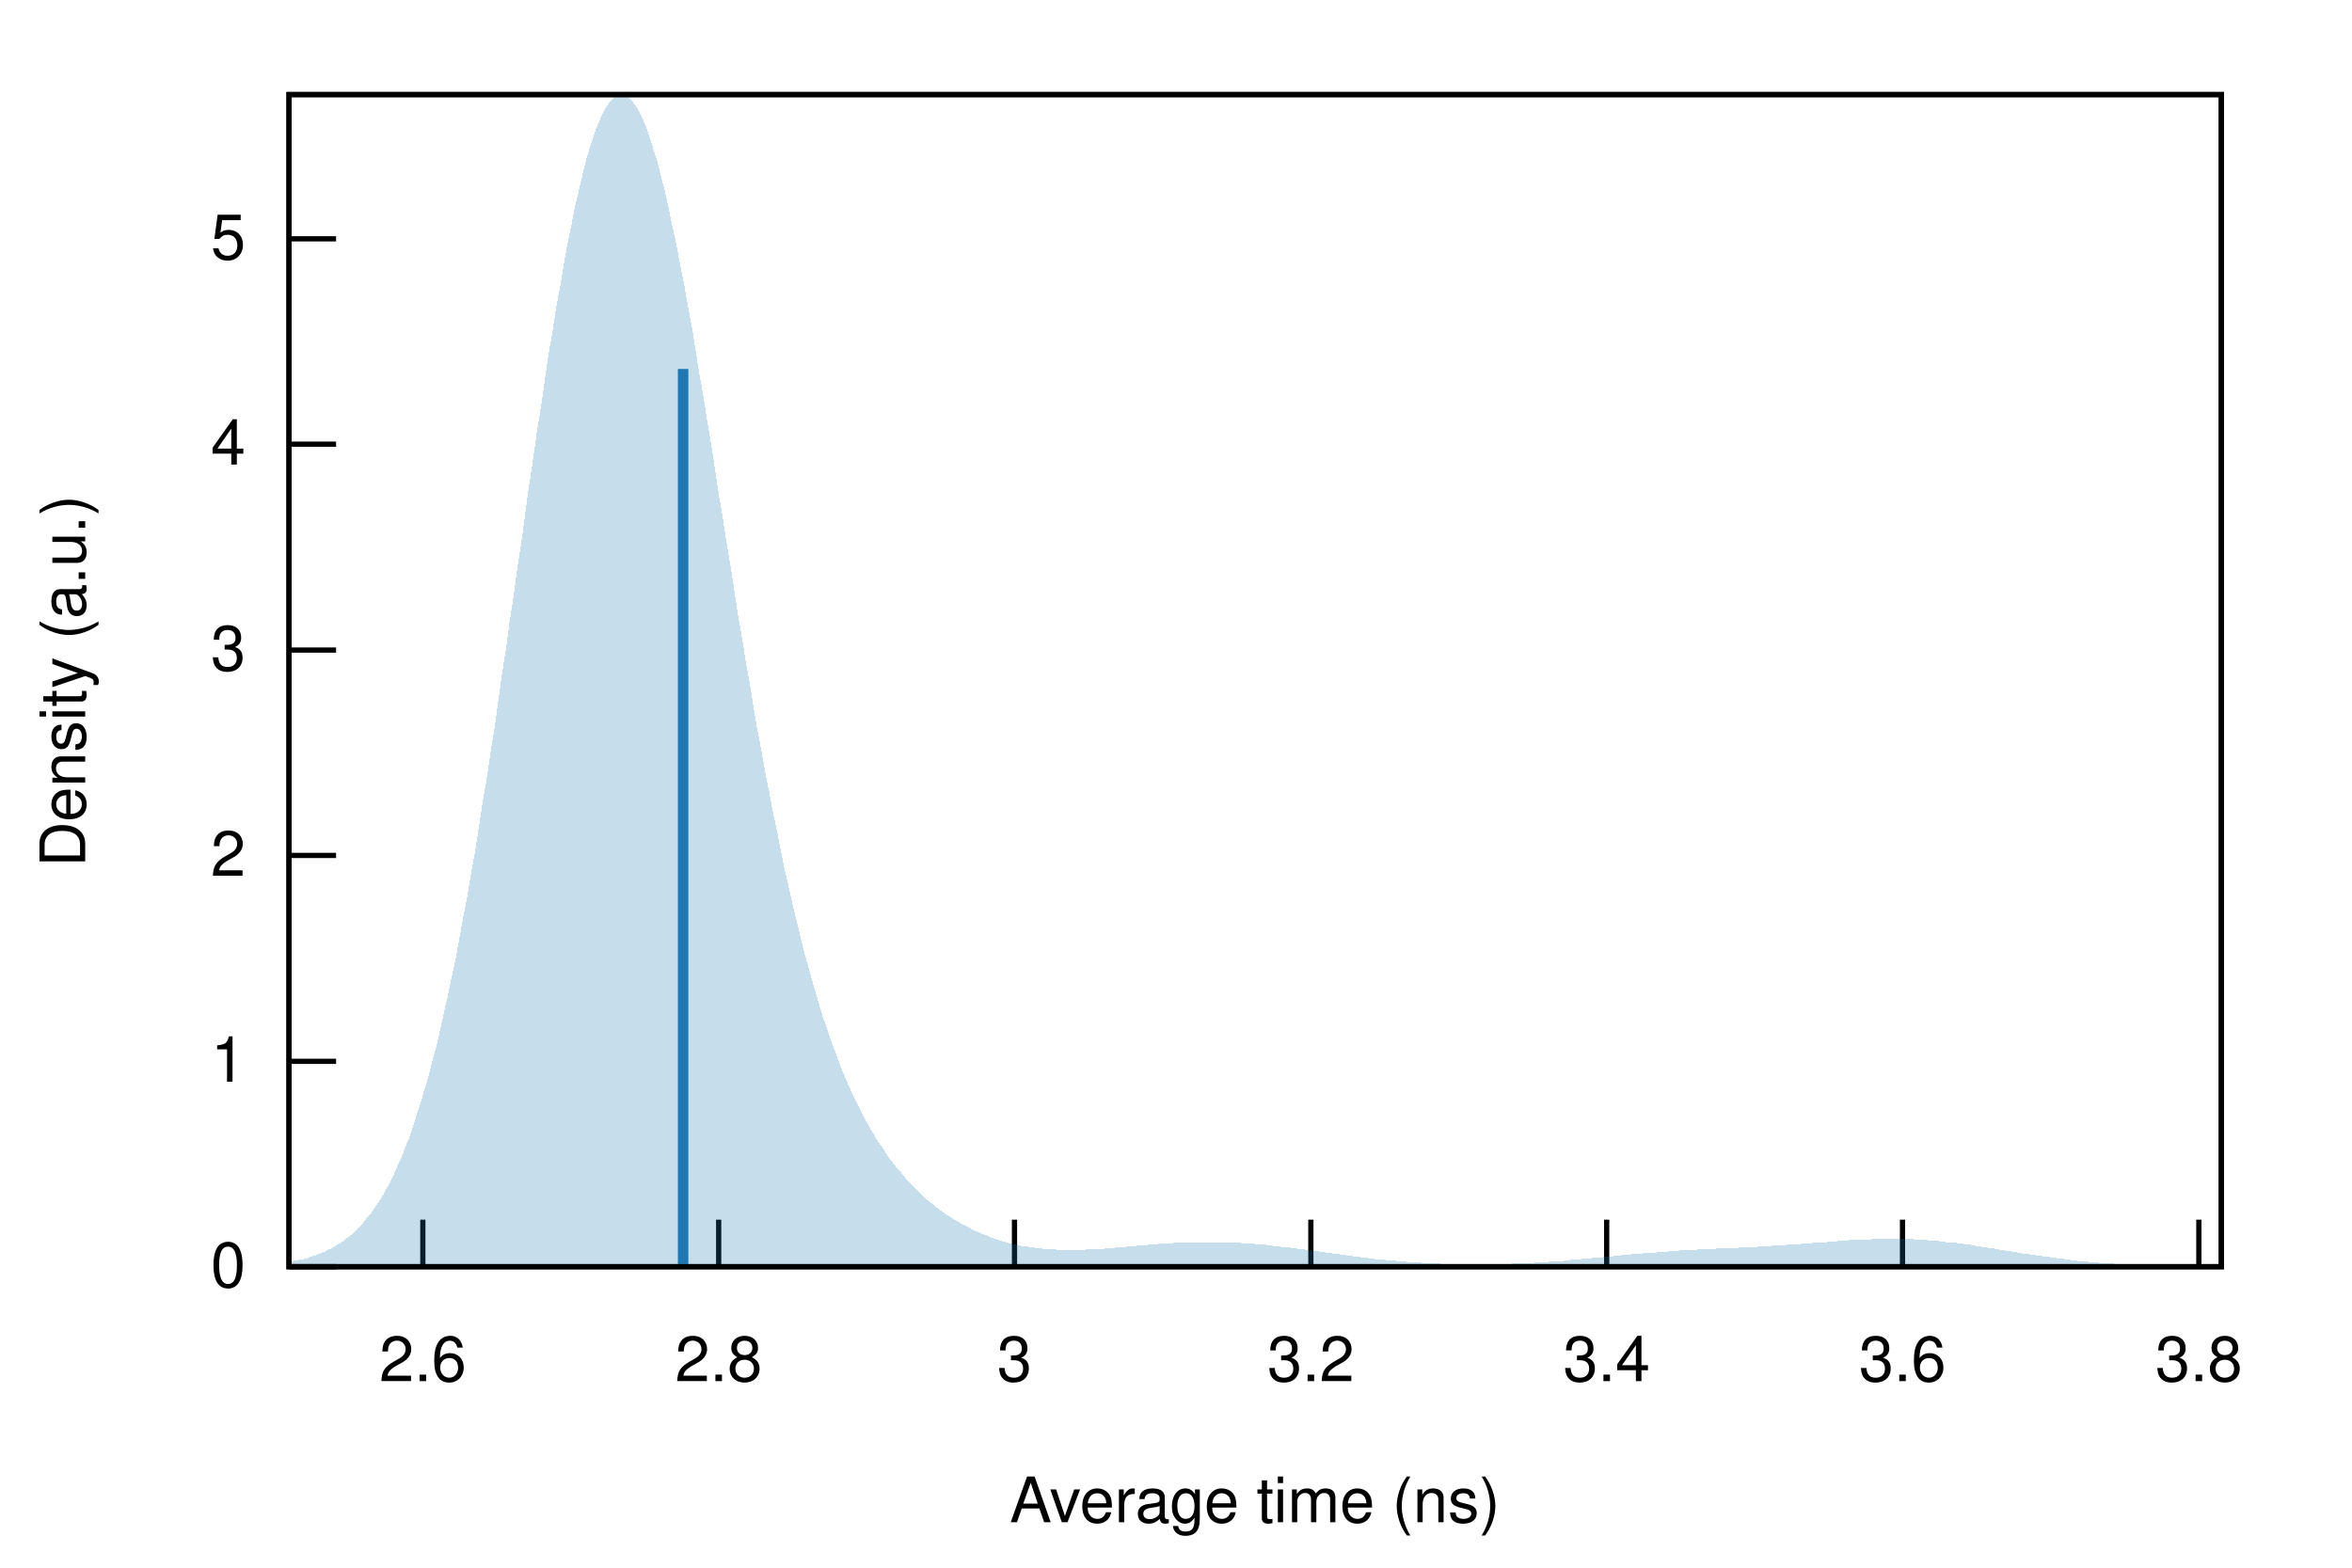
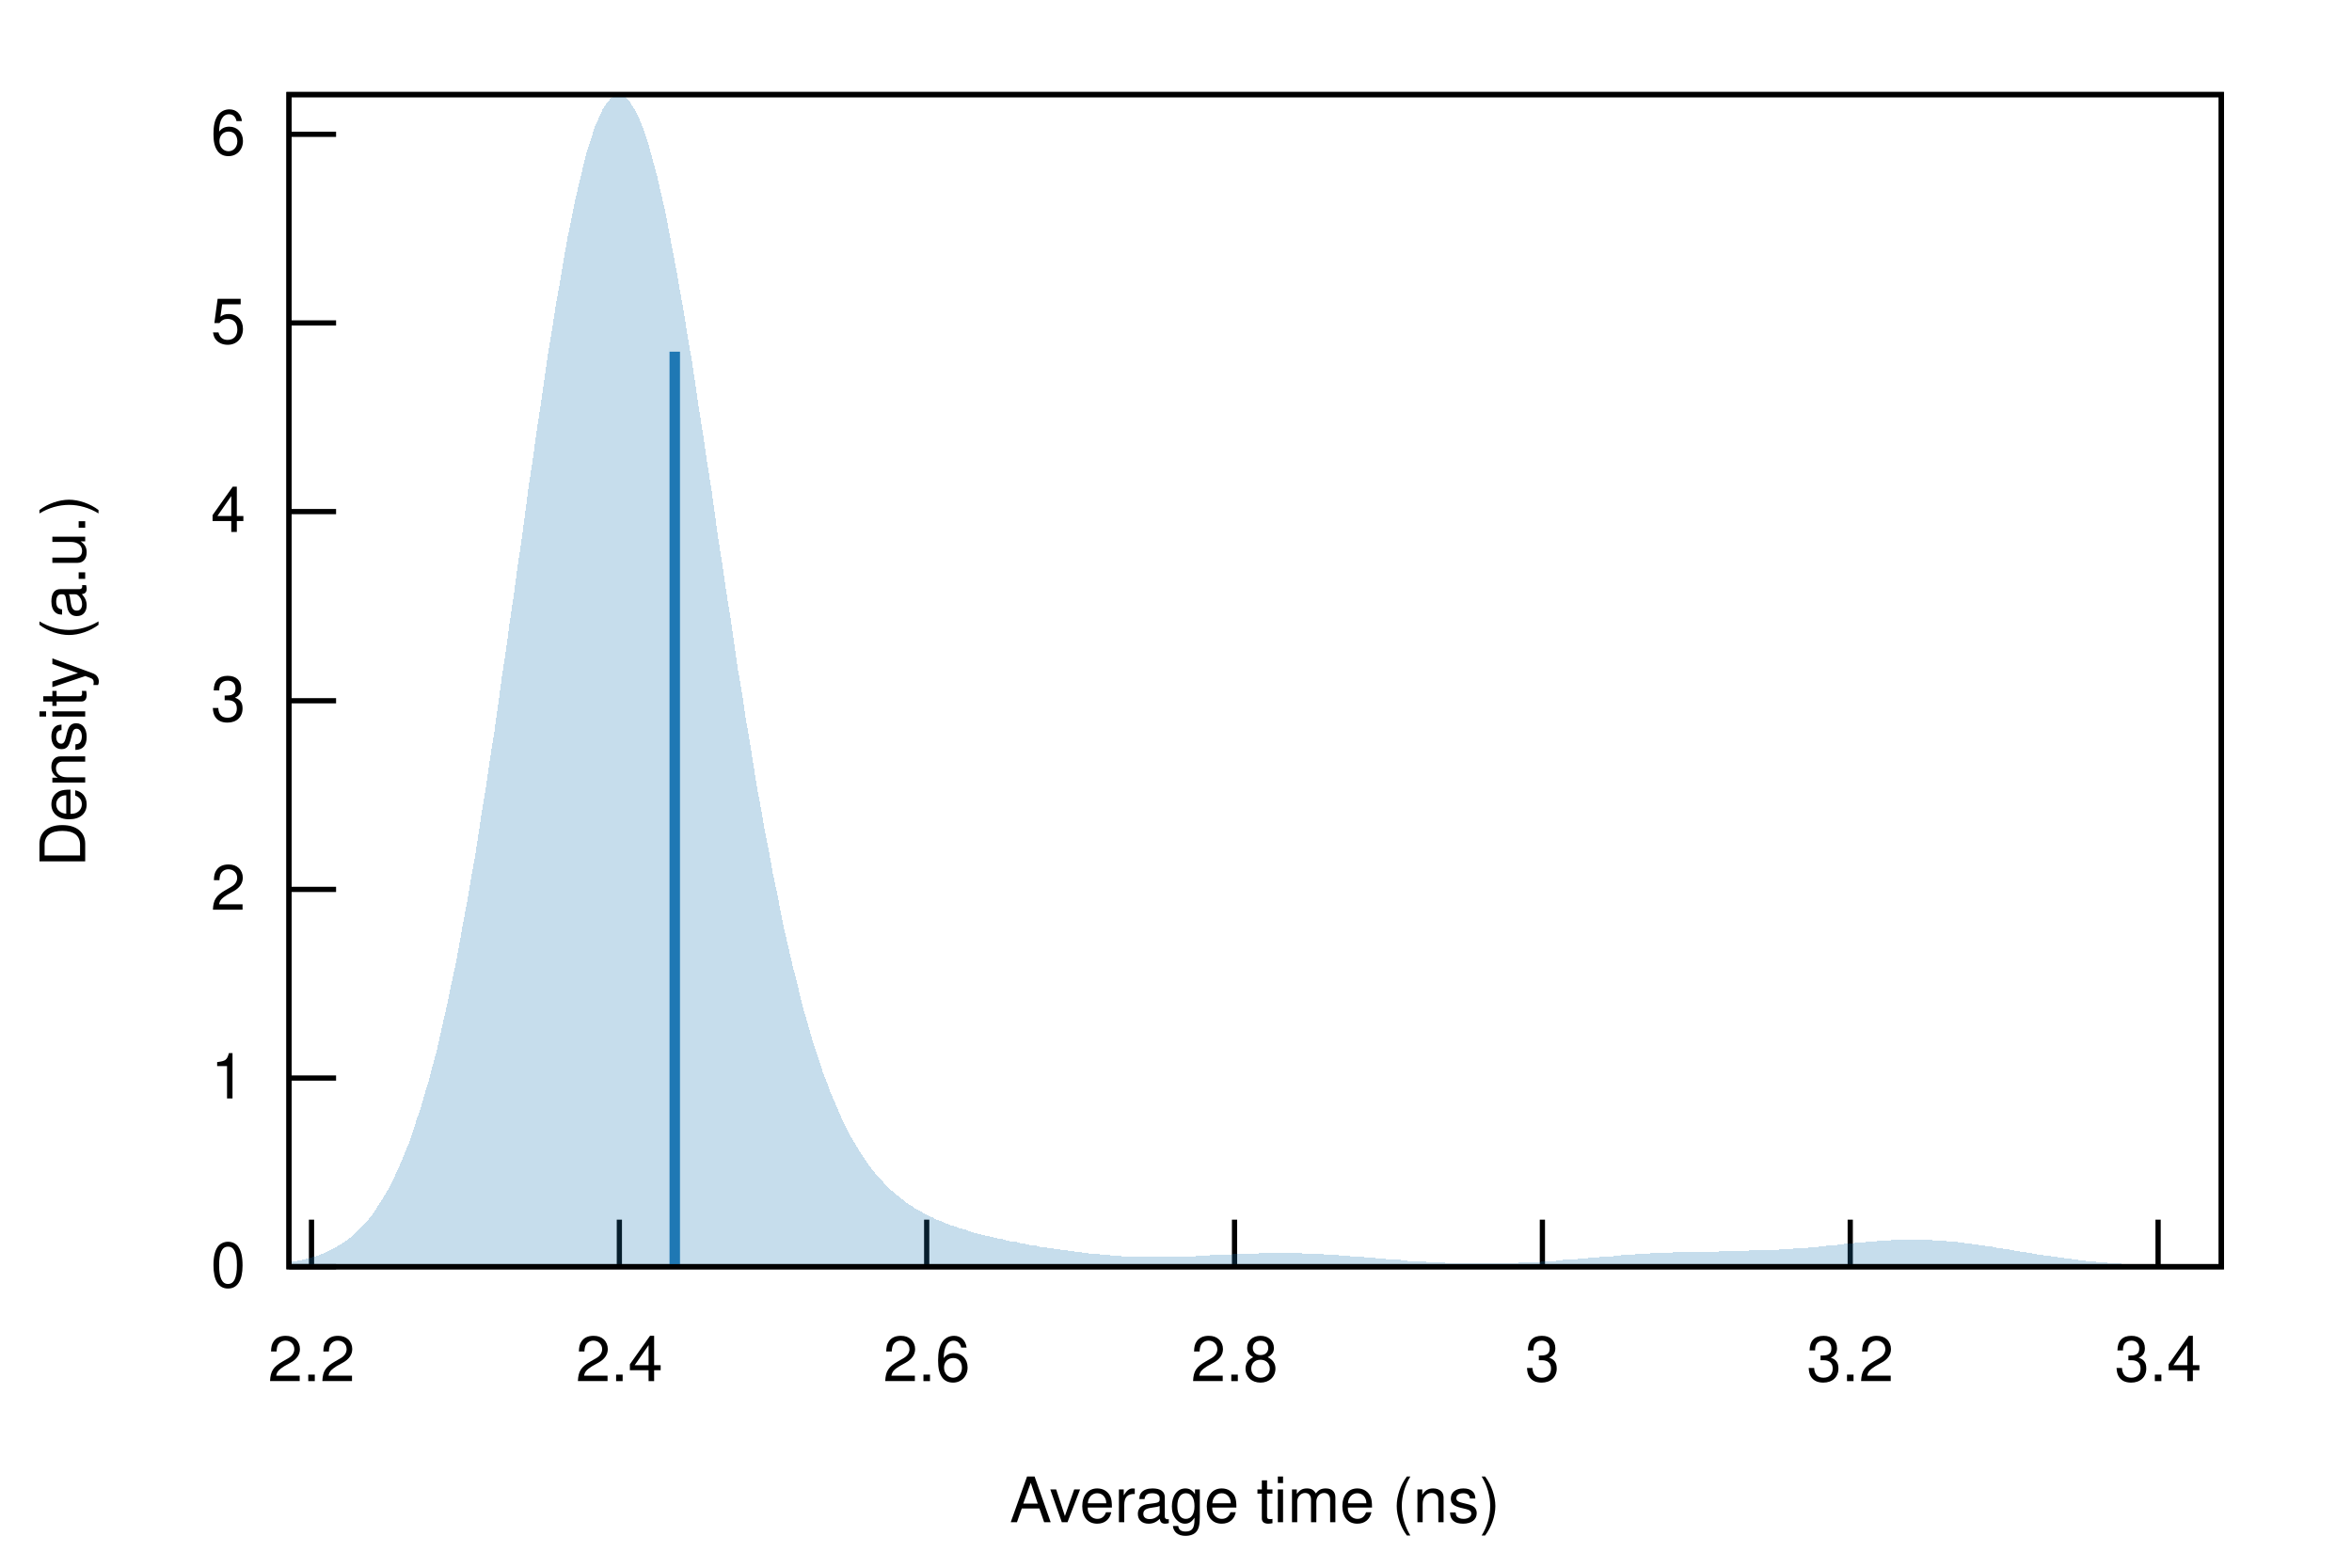
<svg xmlns="http://www.w3.org/2000/svg" xmlns:xlink="http://www.w3.org/1999/xlink" viewBox="0 0 450 300">
  <g id="gnuplot_canvas">
    <rect x="0" y="0" width="450" height="300" fill="none" />
    <defs>
      <circle id="gpDot" r="0.5" stroke-width="0.5" />
      <path id="gpPt0" stroke-width="0.222" stroke="currentColor" d="M-1,0 h2 M0,-1 v2" />
      <path id="gpPt1" stroke-width="0.222" stroke="currentColor" d="M-1,-1 L1,1 M1,-1 L-1,1" />
      <path id="gpPt2" stroke-width="0.222" stroke="currentColor" d="M-1,0 L1,0 M0,-1 L0,1 M-1,-1 L1,1 M-1,1 L1,-1" />
      <rect id="gpPt3" stroke-width="0.222" stroke="currentColor" x="-1" y="-1" width="2" height="2" />
      <rect id="gpPt4" stroke-width="0.222" stroke="currentColor" fill="currentColor" x="-1" y="-1" width="2" height="2" />
      <circle id="gpPt5" stroke-width="0.222" stroke="currentColor" cx="0" cy="0" r="1" />
      <use xlink:href="#gpPt5" id="gpPt6" fill="currentColor" stroke="none" />
      <path id="gpPt7" stroke-width="0.222" stroke="currentColor" d="M0,-1.33 L-1.33,0.67 L1.33,0.67 z" />
      <use xlink:href="#gpPt7" id="gpPt8" fill="currentColor" stroke="none" />
      <use xlink:href="#gpPt7" id="gpPt9" stroke="currentColor" transform="rotate(180)" />
      <use xlink:href="#gpPt9" id="gpPt10" fill="currentColor" stroke="none" />
      <use xlink:href="#gpPt3" id="gpPt11" stroke="currentColor" transform="rotate(45)" />
      <use xlink:href="#gpPt11" id="gpPt12" fill="currentColor" stroke="none" />
      <path id="gpPt13" stroke-width="0.222" stroke="currentColor" d="M0,1.330 L1.265,0.411 L0.782,-1.067 L-0.782,-1.076 L-1.265,0.411 z" />
      <use xlink:href="#gpPt13" id="gpPt14" fill="currentColor" stroke="none" />
      <filter id="textbox" filterUnits="objectBoundingBox" x="0" y="0" height="1" width="1">
        <feFlood flood-color="white" flood-opacity="1" result="bgnd" />
        <feComposite in="SourceGraphic" in2="bgnd" operator="atop" />
      </filter>
      <filter id="greybox" filterUnits="objectBoundingBox" x="0" y="0" height="1" width="1">
        <feFlood flood-color="lightgrey" flood-opacity="1" result="grey" />
        <feComposite in="SourceGraphic" in2="grey" operator="atop" />
      </filter>
    </defs>
    <g fill="none" color="white" stroke="currentColor" stroke-width="1.00" stroke-linecap="butt" stroke-linejoin="miter">
</g>
    <g fill="none" color="black" stroke="currentColor" stroke-width="1.00" stroke-linecap="butt" stroke-linejoin="miter">
      <path stroke="black" d="M55.3,242.4 L64.3,242.4  " />
      <g transform="translate(47.0,246.3)" stroke="none" fill="black" font-family="Helvetica" font-size="12.00" text-anchor="end">
        <text>
          <tspan font-family="Helvetica"> 0</tspan>
        </text>
      </g>
    </g>
    <g fill="none" color="black" stroke="currentColor" stroke-width="1.00" stroke-linecap="butt" stroke-linejoin="miter">
-       <path stroke="black" d="M55.3,203.1 L64.3,203.1  " />
-       <g transform="translate(47.0,207.0)" stroke="none" fill="black" font-family="Helvetica" font-size="12.00" text-anchor="end">
+       <path stroke="black" d="M55.3,206.3 L64.3,206.3  " />
+       <g transform="translate(47.0,210.2)" stroke="none" fill="black" font-family="Helvetica" font-size="12.00" text-anchor="end">
        <text>
          <tspan font-family="Helvetica"> 1</tspan>
        </text>
      </g>
    </g>
    <g fill="none" color="black" stroke="currentColor" stroke-width="1.00" stroke-linecap="butt" stroke-linejoin="miter">
-       <path stroke="black" d="M55.3,163.7 L64.3,163.7  " />
-       <g transform="translate(47.0,167.6)" stroke="none" fill="black" font-family="Helvetica" font-size="12.00" text-anchor="end">
+       <path stroke="black" d="M55.3,170.2 L64.3,170.2  " />
+       <g transform="translate(47.0,174.1)" stroke="none" fill="black" font-family="Helvetica" font-size="12.00" text-anchor="end">
        <text>
          <tspan font-family="Helvetica"> 2</tspan>
        </text>
      </g>
    </g>
    <g fill="none" color="black" stroke="currentColor" stroke-width="1.00" stroke-linecap="butt" stroke-linejoin="miter">
-       <path stroke="black" d="M55.3,124.4 L64.3,124.4  " />
-       <g transform="translate(47.0,128.3)" stroke="none" fill="black" font-family="Helvetica" font-size="12.00" text-anchor="end">
+       <path stroke="black" d="M55.3,134.1 L64.3,134.1  " />
+       <g transform="translate(47.0,138.0)" stroke="none" fill="black" font-family="Helvetica" font-size="12.00" text-anchor="end">
        <text>
          <tspan font-family="Helvetica"> 3</tspan>
        </text>
      </g>
    </g>
    <g fill="none" color="black" stroke="currentColor" stroke-width="1.00" stroke-linecap="butt" stroke-linejoin="miter">
-       <path stroke="black" d="M55.3,85.0 L64.3,85.0  " />
-       <g transform="translate(47.0,88.9)" stroke="none" fill="black" font-family="Helvetica" font-size="12.00" text-anchor="end">
+       <path stroke="black" d="M55.3,97.9 L64.3,97.9  " />
+       <g transform="translate(47.0,101.8)" stroke="none" fill="black" font-family="Helvetica" font-size="12.00" text-anchor="end">
        <text>
          <tspan font-family="Helvetica"> 4</tspan>
        </text>
      </g>
    </g>
    <g fill="none" color="black" stroke="currentColor" stroke-width="1.00" stroke-linecap="butt" stroke-linejoin="miter">
-       <path stroke="black" d="M55.3,45.7 L64.3,45.7  " />
-       <g transform="translate(47.0,49.6)" stroke="none" fill="black" font-family="Helvetica" font-size="12.00" text-anchor="end">
+       <path stroke="black" d="M55.3,61.8 L64.3,61.8  " />
+       <g transform="translate(47.0,65.7)" stroke="none" fill="black" font-family="Helvetica" font-size="12.00" text-anchor="end">
        <text>
          <tspan font-family="Helvetica"> 5</tspan>
        </text>
      </g>
    </g>
    <g fill="none" color="black" stroke="currentColor" stroke-width="1.00" stroke-linecap="butt" stroke-linejoin="miter">
-       <path stroke="black" d="M80.9,242.4 L80.9,233.4  " />
-       <g transform="translate(80.9,264.3)" stroke="none" fill="black" font-family="Helvetica" font-size="12.00" text-anchor="middle">
+       <path stroke="black" d="M55.3,25.7 L64.3,25.7  " />
+       <g transform="translate(47.0,29.6)" stroke="none" fill="black" font-family="Helvetica" font-size="12.00" text-anchor="end">
+         <text>
+           <tspan font-family="Helvetica"> 6</tspan>
+         </text>
+       </g>
+     </g>
+     <g fill="none" color="black" stroke="currentColor" stroke-width="1.00" stroke-linecap="butt" stroke-linejoin="miter">
+       <path stroke="black" d="M59.6,242.4 L59.6,233.4  " />
+       <g transform="translate(59.6,264.3)" stroke="none" fill="black" font-family="Helvetica" font-size="12.00" text-anchor="middle">
+         <text>
+           <tspan font-family="Helvetica"> 2.2</tspan>
+         </text>
+       </g>
+     </g>
+     <g fill="none" color="black" stroke="currentColor" stroke-width="1.00" stroke-linecap="butt" stroke-linejoin="miter">
+       <path stroke="black" d="M118.5,242.4 L118.5,233.4  " />
+       <g transform="translate(118.5,264.3)" stroke="none" fill="black" font-family="Helvetica" font-size="12.00" text-anchor="middle">
+         <text>
+           <tspan font-family="Helvetica"> 2.4</tspan>
+         </text>
+       </g>
+     </g>
+     <g fill="none" color="black" stroke="currentColor" stroke-width="1.00" stroke-linecap="butt" stroke-linejoin="miter">
+       <path stroke="black" d="M177.3,242.4 L177.3,233.4  " />
+       <g transform="translate(177.3,264.3)" stroke="none" fill="black" font-family="Helvetica" font-size="12.00" text-anchor="middle">
        <text>
          <tspan font-family="Helvetica"> 2.6</tspan>
        </text>
      </g>
    </g>
    <g fill="none" color="black" stroke="currentColor" stroke-width="1.00" stroke-linecap="butt" stroke-linejoin="miter">
-       <path stroke="black" d="M137.5,242.4 L137.5,233.4  " />
-       <g transform="translate(137.5,264.3)" stroke="none" fill="black" font-family="Helvetica" font-size="12.00" text-anchor="middle">
+       <path stroke="black" d="M236.2,242.4 L236.2,233.4  " />
+       <g transform="translate(236.2,264.3)" stroke="none" fill="black" font-family="Helvetica" font-size="12.00" text-anchor="middle">
        <text>
          <tspan font-family="Helvetica"> 2.8</tspan>
        </text>
      </g>
    </g>
    <g fill="none" color="black" stroke="currentColor" stroke-width="1.00" stroke-linecap="butt" stroke-linejoin="miter">
-       <path stroke="black" d="M194.1,242.4 L194.1,233.4  " />
-       <g transform="translate(194.1,264.3)" stroke="none" fill="black" font-family="Helvetica" font-size="12.00" text-anchor="middle">
+       <path stroke="black" d="M295.1,242.4 L295.1,233.4  " />
+       <g transform="translate(295.1,264.3)" stroke="none" fill="black" font-family="Helvetica" font-size="12.00" text-anchor="middle">
        <text>
          <tspan font-family="Helvetica"> 3</tspan>
        </text>
      </g>
    </g>
    <g fill="none" color="black" stroke="currentColor" stroke-width="1.00" stroke-linecap="butt" stroke-linejoin="miter">
-       <path stroke="black" d="M250.8,242.4 L250.8,233.4  " />
-       <g transform="translate(250.8,264.3)" stroke="none" fill="black" font-family="Helvetica" font-size="12.00" text-anchor="middle">
+       <path stroke="black" d="M354.0,242.4 L354.0,233.4  " />
+       <g transform="translate(354.0,264.3)" stroke="none" fill="black" font-family="Helvetica" font-size="12.00" text-anchor="middle">
        <text>
          <tspan font-family="Helvetica"> 3.2</tspan>
        </text>
      </g>
    </g>
    <g fill="none" color="black" stroke="currentColor" stroke-width="1.00" stroke-linecap="butt" stroke-linejoin="miter">
-       <path stroke="black" d="M307.4,242.4 L307.4,233.4  " />
-       <g transform="translate(307.4,264.3)" stroke="none" fill="black" font-family="Helvetica" font-size="12.00" text-anchor="middle">
+       <path stroke="black" d="M412.9,242.4 L412.9,233.4  " />
+       <g transform="translate(412.9,264.3)" stroke="none" fill="black" font-family="Helvetica" font-size="12.00" text-anchor="middle">
        <text>
          <tspan font-family="Helvetica"> 3.4</tspan>
-         </text>
-       </g>
-     </g>
-     <g fill="none" color="black" stroke="currentColor" stroke-width="1.00" stroke-linecap="butt" stroke-linejoin="miter">
-       <path stroke="black" d="M364.0,242.4 L364.0,233.4  " />
-       <g transform="translate(364.0,264.3)" stroke="none" fill="black" font-family="Helvetica" font-size="12.00" text-anchor="middle">
-         <text>
-           <tspan font-family="Helvetica"> 3.6</tspan>
-         </text>
-       </g>
-     </g>
-     <g fill="none" color="black" stroke="currentColor" stroke-width="1.00" stroke-linecap="butt" stroke-linejoin="miter">
-       <path stroke="black" d="M420.7,242.4 L420.7,233.4  " />
-       <g transform="translate(420.7,264.3)" stroke="none" fill="black" font-family="Helvetica" font-size="12.00" text-anchor="middle">
-         <text>
-           <tspan font-family="Helvetica"> 3.8</tspan>
        </text>
      </g>
    </g>
    <g fill="none" color="black" stroke="currentColor" stroke-width="1.00" stroke-linecap="butt" stroke-linejoin="miter">
</g>
    <g fill="none" color="black" stroke="currentColor" stroke-width="1.00" stroke-linecap="butt" stroke-linejoin="miter">
      <path stroke="black" d="M55.3,18.1 L55.3,242.4 L425.0,242.4 L425.0,18.1 L55.3,18.1 Z  " />
    </g>
    <g fill="none" color="black" stroke="currentColor" stroke-width="1.00" stroke-linecap="butt" stroke-linejoin="miter">
      <g transform="translate(16.3,130.3) rotate(270)" stroke="none" fill="black" font-family="Helvetica" font-size="12.00" text-anchor="middle">
        <text>
          <tspan font-family="Helvetica">Density (a.u.)</tspan>
        </text>
      </g>
    </g>
    <g fill="none" color="black" stroke="currentColor" stroke-width="1.00" stroke-linecap="butt" stroke-linejoin="miter">
      <g transform="translate(240.1,291.3)" stroke="none" fill="black" font-family="Helvetica" font-size="12.00" text-anchor="middle">
        <text>
          <tspan font-family="Helvetica">Average time (ns)</tspan>
        </text>
      </g>
    </g>
    <g fill="none" color="black" stroke="currentColor" stroke-width="1.00" stroke-linecap="butt" stroke-linejoin="miter">
</g>
    <g id="gnuplot_plot_1">
      <g fill="none" color="black" stroke="currentColor" stroke-width="1.00" stroke-linecap="butt" stroke-linejoin="miter">
        <g stroke="none" shape-rendering="crispEdges">
-           <polygon fill="rgb( 31, 120, 180)" fill-opacity="0.25" points="55.3,241.5 56.0,241.3 56.8,241.2 57.5,241.0 58.3,240.9 59.0,240.7 59.7,240.4 60.5,240.2 61.2,239.9 62.0,239.6 62.7,239.2 63.4,238.9 64.2,238.4 64.9,238.0 65.7,237.5 66.4,236.9 67.2,236.3 67.9,235.6 68.6,234.9 69.4,234.1 70.1,233.2 70.9,232.3 71.6,231.3 72.3,230.2 73.1,229.0 73.8,227.7 74.6,226.3 75.3,224.8 76.0,223.2 76.8,221.5 77.5,219.6 78.3,217.7 79.0,215.6 79.7,213.4 80.5,211.0 81.2,208.5 82.0,205.9 82.7,203.1 83.5,200.2 84.2,197.1 84.9,193.9 85.7,190.5 86.4,187.0 87.2,183.4 87.9,179.5 88.6,175.6 89.4,171.5 90.1,167.3 90.9,162.9 91.6,158.4 92.3,153.8 93.1,149.1 93.8,144.3 94.6,139.4 95.3,134.4 96.0,129.3 96.8,124.2 97.5,119.0 98.3,113.8 99.0,108.6 99.8,103.4 100.5,98.2 101.2,93.0 102.0,87.9 102.7,82.8 103.5,77.8 104.2,72.9 104.9,68.1 105.7,63.5 106.4,58.9 107.2,54.6 107.9,50.4 108.6,46.5 109.4,42.7 110.1,39.1 110.9,35.8 111.6,32.8 112.3,30.0 113.1,27.5 113.8,25.3 114.6,23.3 115.3,21.7 116.1,20.3 116.8,19.3 117.5,18.6 118.3,18.2 119.0,18.1 119.8,18.3 120.5,18.8 121.2,19.7 122.0,20.8 122.7,22.2 123.5,24.0 124.2,26.0 124.9,28.2 125.7,30.7 126.4,33.5 127.2,36.5 127.9,39.7 128.6,43.1 129.4,46.7 130.1,50.5 130.9,54.4 131.6,58.5 132.4,62.7 133.1,67.1 133.8,71.5 134.6,76.0 135.3,80.5 136.1,85.2 136.8,89.8 137.5,94.5 138.3,99.2 139.0,103.8 139.8,108.5 140.5,113.1 141.2,117.7 142.0,122.2 142.7,126.7 143.5,131.1 144.2,135.4 144.9,139.6 145.7,143.7 146.4,147.8 147.2,151.7 147.9,155.5 148.7,159.2 149.4,162.8 150.1,166.3 150.9,169.7 151.6,172.9 152.4,176.1 153.1,179.1 153.8,182.0 154.6,184.8 155.3,187.4 156.1,190.0 156.8,192.5 157.5,194.8 158.3,197.0 159.0,199.2 159.8,201.2 160.5,203.2 161.2,205.0 162.0,206.8 162.7,208.5 163.5,210.1 164.2,211.6 165.0,213.1 165.7,214.5 166.4,215.8 167.2,217.1 167.9,218.3 168.7,219.4 169.4,220.5 170.1,221.6 170.9,222.6 171.6,223.5 172.4,224.4 173.1,225.3 173.8,226.1 174.6,226.9 175.3,227.6 176.1,228.4 176.8,229.0 177.5,229.7 178.3,230.3 179.0,230.9 179.8,231.5 180.5,232.0 181.2,232.5 182.0,233.0 182.7,233.5 183.5,233.9 184.2,234.3 185.0,234.7 185.7,235.1 186.4,235.5 187.2,235.8 187.9,236.1 188.7,236.4 189.4,236.7 190.1,237.0 190.9,237.2 191.6,237.5 192.4,237.7 193.1,237.9 193.8,238.1 194.6,238.2 195.3,238.4 196.1,238.5 196.8,238.6 197.5,238.7 198.3,238.8 199.0,238.9 199.8,239.0 200.5,239.1 201.3,239.1 202.0,239.1 202.7,239.2 203.5,239.2 204.2,239.2 205.0,239.2 205.7,239.2 206.4,239.2 207.2,239.2 207.9,239.1 208.7,239.1 209.4,239.1 210.1,239.0 210.9,239.0 211.6,238.9 212.4,238.8 213.1,238.8 213.8,238.7 214.6,238.7 215.3,238.6 216.1,238.5 216.8,238.5 217.6,238.4 218.3,238.3 219.0,238.3 219.8,238.2 220.5,238.1 221.3,238.1 222.0,238.0 222.7,238.0 223.5,237.9 224.2,237.9 225.0,237.8 225.7,237.8 226.4,237.8 227.2,237.7 227.9,237.7 228.7,237.7 229.4,237.7 230.1,237.7 230.9,237.7 231.6,237.7 232.4,237.7 233.1,237.7 233.9,237.7 234.6,237.7 235.3,237.7 236.1,237.8 236.8,237.8 237.6,237.9 238.3,237.9 239.0,238.0 239.8,238.0 240.5,238.1 241.3,238.2 242.0,238.2 242.7,238.3 243.5,238.4 244.2,238.5 245.0,238.6 245.7,238.6 246.4,238.7 247.2,238.8 247.9,238.9 248.7,239.0 249.4,239.1 250.2,239.2 250.9,239.3 251.6,239.4 252.4,239.5 253.1,239.6 253.9,239.7 254.6,239.8 255.3,239.9 256.1,240.0 256.8,240.1 257.6,240.2 258.3,240.3 259.0,240.4 259.8,240.5 260.5,240.6 261.3,240.7 262.0,240.8 262.7,240.9 263.5,241.0 264.2,241.0 265.0,241.1 265.7,241.2 266.5,241.2 267.2,241.3 267.9,241.4 268.7,241.4 269.4,241.5 270.2,241.5 270.9,241.6 271.6,241.6 272.4,241.7 273.1,241.7 273.9,241.8 274.6,241.8 275.3,241.8 276.1,241.9 276.8,241.9 277.6,241.9 278.3,241.9 279.0,241.9 279.8,241.9 280.5,242.0 281.3,242.0 282.0,242.0 282.8,242.0 283.5,242.0 284.2,242.0 285.0,241.9 285.7,241.9 286.5,241.9 287.2,241.9 287.9,241.9 288.7,241.9 289.4,241.8 290.2,241.8 290.9,241.8 291.6,241.7 292.4,241.7 293.1,241.7 293.9,241.6 294.6,241.6 295.3,241.5 296.1,241.5 296.8,241.4 297.6,241.4 298.3,241.3 299.1,241.3 299.8,241.2 300.5,241.1 301.3,241.1 302.0,241.0 302.8,240.9 303.5,240.9 304.2,240.8 305.0,240.7 305.7,240.7 306.5,240.6 307.2,240.5 307.9,240.5 308.7,240.4 309.4,240.3 310.2,240.2 310.9,240.2 311.6,240.1 312.4,240.0 313.1,240.0 313.9,239.9 314.6,239.8 315.3,239.8 316.1,239.7 316.8,239.7 317.6,239.6 318.3,239.6 319.1,239.5 319.8,239.4 320.5,239.4 321.3,239.3 322.0,239.3 322.8,239.3 323.5,239.2 324.2,239.2 325.0,239.1 325.7,239.1 326.5,239.1 327.2,239.0 327.9,239.0 328.7,238.9 329.4,238.9 330.2,238.9 330.9,238.8 331.6,238.8 332.4,238.8 333.1,238.7 333.9,238.7 334.6,238.7 335.4,238.6 336.1,238.6 336.8,238.5 337.6,238.5 338.3,238.5 339.1,238.4 339.8,238.4 340.5,238.3 341.3,238.3 342.0,238.2 342.8,238.2 343.5,238.1 344.2,238.1 345.0,238.0 345.7,238.0 346.5,237.9 347.2,237.8 347.9,237.8 348.7,237.7 349.4,237.7 350.2,237.6 350.9,237.6 351.7,237.5 352.4,237.4 353.1,237.4 353.9,237.3 354.6,237.3 355.4,237.3 356.1,237.2 356.8,237.2 357.6,237.2 358.3,237.1 359.1,237.1 359.8,237.1 360.5,237.1 361.3,237.1 362.0,237.1 362.8,237.1 363.5,237.1 364.2,237.1 365.0,237.1 365.7,237.1 366.5,237.2 367.2,237.2 368.0,237.3 368.7,237.3 369.4,237.4 370.2,237.4 370.9,237.5 371.7,237.6 372.4,237.7 373.1,237.7 373.9,237.8 374.6,237.9 375.4,238.0 376.1,238.1 376.8,238.2 377.6,238.3 378.3,238.5 379.1,238.6 379.8,238.7 380.5,238.8 381.3,238.9 382.0,239.0 382.8,239.2 383.5,239.3 384.3,239.4 385.0,239.5 385.7,239.6 386.5,239.8 387.2,239.9 388.0,240.0 388.7,240.1 389.4,240.2 390.2,240.3 390.9,240.4 391.7,240.5 392.4,240.6 393.1,240.7 393.9,240.8 394.6,240.9 395.4,241.0 396.1,241.1 396.8,241.2 397.6,241.3 398.3,241.3 399.1,241.4 399.8,241.5 400.6,241.5 401.3,241.6 402.0,241.7 402.8,241.7 403.5,241.8 404.3,241.8 405.0,241.9 405.7,241.9 406.5,241.9 407.2,242.0 408.0,242.0 408.7,242.0 409.4,242.1 410.2,242.1 410.9,242.1 411.7,242.2 412.4,242.2 413.1,242.2 413.9,242.2 414.6,242.2 415.4,242.3 416.1,242.3 416.9,242.3 417.6,242.3 418.3,242.3 419.1,242.3 419.8,242.3 420.6,242.3 421.3,242.3 422.0,242.3 422.8,242.4 423.5,242.4 424.3,242.4 425.0,242.4 425.0,242.4 424.3,242.4 423.5,242.4 422.8,242.4 422.0,242.4 421.3,242.4 420.6,242.4 419.8,242.4 419.1,242.4 418.3,242.4 417.6,242.4 416.9,242.4 416.1,242.4 415.4,242.4 414.6,242.4 413.9,242.4 413.1,242.4 412.4,242.4 411.7,242.4 410.9,242.4 410.2,242.4 409.4,242.4 408.7,242.4 408.0,242.4 407.2,242.4 406.5,242.4 405.7,242.4 405.0,242.4 404.3,242.4 403.5,242.4 402.8,242.4 402.0,242.4 401.3,242.4 400.6,242.4 399.8,242.4 399.1,242.4 398.3,242.4 397.6,242.4 396.8,242.4 396.1,242.4 395.4,242.4 394.6,242.4 393.9,242.4 393.1,242.4 392.4,242.4 391.7,242.4 390.9,242.4 390.2,242.4 389.4,242.4 388.7,242.4 388.0,242.4 387.2,242.4 386.5,242.4 385.7,242.4 385.0,242.4 384.3,242.4 383.5,242.4 382.8,242.4 382.0,242.4 381.3,242.4 380.5,242.4 379.8,242.4 379.1,242.4 378.3,242.4 377.6,242.4 376.8,242.4 376.1,242.4 375.4,242.4 374.6,242.4 373.9,242.4 373.1,242.4 372.4,242.4 371.7,242.4 370.9,242.4 370.2,242.4 369.4,242.4 368.7,242.4 368.0,242.4 367.2,242.4 366.5,242.4 365.7,242.4 365.0,242.4 364.2,242.4 363.5,242.4 362.8,242.4 362.0,242.4 361.3,242.4 360.5,242.4 359.8,242.4 359.1,242.4 358.3,242.4 357.6,242.4 356.8,242.4 356.1,242.4 355.4,242.4 354.6,242.4 353.9,242.4 353.1,242.4 352.4,242.4 351.7,242.4 350.9,242.4 350.2,242.4 349.4,242.4 348.7,242.4 347.9,242.4 347.2,242.4 346.5,242.4 345.7,242.4 345.0,242.4 344.2,242.4 343.5,242.4 342.8,242.4 342.0,242.4 341.3,242.4 340.5,242.4 339.8,242.4 339.1,242.4 338.3,242.4 337.6,242.4 336.8,242.4 336.1,242.4 335.4,242.4 334.6,242.4 333.9,242.4 333.1,242.4 332.4,242.4 331.6,242.4 330.9,242.4 330.2,242.4 329.4,242.4 328.7,242.4 327.9,242.4 327.2,242.4 326.5,242.4 325.7,242.4 325.0,242.4 324.2,242.4 323.5,242.4 322.8,242.4 322.0,242.4 321.3,242.4 320.5,242.4 319.8,242.4 319.1,242.4 318.3,242.4 317.6,242.4 316.8,242.4 316.1,242.4 315.3,242.4 314.6,242.4 313.9,242.4 313.1,242.4 312.4,242.4 311.6,242.4 310.9,242.4 310.2,242.4 309.4,242.4 308.7,242.4 307.9,242.4 307.2,242.4 306.5,242.4 305.7,242.4 305.0,242.4 304.2,242.4 303.5,242.4 302.8,242.4 302.0,242.4 301.3,242.4 300.5,242.4 299.8,242.4 299.1,242.4 298.3,242.4 297.6,242.4 296.8,242.4 296.1,242.4 295.3,242.4 294.6,242.4 293.9,242.4 293.1,242.4 292.4,242.4 291.6,242.4 290.9,242.4 290.2,242.4 289.4,242.4 288.7,242.4 287.9,242.4 287.2,242.4 286.5,242.4 285.7,242.4 285.0,242.4 284.2,242.4 283.5,242.4 282.8,242.4 282.0,242.4 281.3,242.4 280.5,242.4 279.8,242.4 279.0,242.4 278.3,242.4 277.6,242.4 276.8,242.4 276.1,242.4 275.3,242.4 274.6,242.4 273.9,242.4 273.1,242.4 272.4,242.4 271.6,242.4 270.9,242.4 270.2,242.4 269.4,242.4 268.7,242.4 267.9,242.4 267.2,242.4 266.5,242.4 265.7,242.4 265.0,242.4 264.2,242.4 263.5,242.4 262.7,242.4 262.0,242.4 261.3,242.4 260.5,242.4 259.8,242.4 259.0,242.4 258.3,242.4 257.6,242.4 256.8,242.4 256.1,242.4 255.3,242.4 254.6,242.4 253.9,242.4 253.1,242.4 252.4,242.4 251.6,242.4 250.9,242.4 250.2,242.4 249.4,242.4 248.7,242.4 247.9,242.4 247.2,242.4 246.4,242.4 245.7,242.4 245.0,242.4 244.2,242.4 243.5,242.4 242.7,242.4 242.0,242.4 241.3,242.4 240.5,242.4 239.8,242.4 239.0,242.4 238.3,242.4 237.6,242.4 236.8,242.4 236.1,242.4 235.3,242.4 234.6,242.4 233.9,242.4 233.1,242.4 232.4,242.4 231.6,242.4 230.9,242.4 230.1,242.4 229.4,242.4 228.7,242.4 227.9,242.4 227.2,242.4 226.4,242.4 225.7,242.4 225.0,242.4 224.2,242.4 223.5,242.4 222.7,242.4 222.0,242.4 221.3,242.4 220.5,242.4 219.8,242.4 219.0,242.4 218.3,242.4 217.6,242.4 216.8,242.4 216.1,242.4 215.3,242.4 214.6,242.4 213.8,242.4 213.1,242.4 212.4,242.4 211.6,242.4 210.9,242.4 210.1,242.4 209.4,242.4 208.7,242.4 207.9,242.4 207.2,242.4 206.4,242.4 205.7,242.4 205.0,242.4 204.2,242.4 203.5,242.4 202.7,242.4 202.0,242.4 201.3,242.4 200.5,242.4 199.8,242.4 199.0,242.4 198.3,242.4 197.5,242.4 196.8,242.4 196.1,242.4 195.3,242.4 194.6,242.4 193.8,242.4 193.1,242.4 192.4,242.4 191.6,242.4 190.9,242.4 190.1,242.4 189.4,242.4 188.7,242.4 187.9,242.4 187.2,242.4 186.4,242.4 185.7,242.4 185.0,242.4 184.2,242.4 183.5,242.4 182.7,242.4 182.0,242.4 181.2,242.4 180.5,242.4 179.8,242.4 179.0,242.4 178.3,242.4 177.5,242.4 176.8,242.4 176.1,242.4 175.3,242.4 174.6,242.4 173.8,242.4 173.1,242.4 172.4,242.4 171.6,242.4 170.9,242.4 170.1,242.4 169.4,242.4 168.7,242.4 167.9,242.4 167.2,242.4 166.4,242.4 165.7,242.4 165.0,242.4 164.2,242.4 163.5,242.4 162.7,242.4 162.0,242.4 161.2,242.4 160.5,242.4 159.8,242.4 159.0,242.4 158.3,242.4 157.5,242.4 156.8,242.4 156.1,242.4 155.3,242.4 154.6,242.4 153.8,242.4 153.1,242.4 152.4,242.4 151.6,242.4 150.9,242.4 150.1,242.4 149.4,242.4 148.7,242.4 147.9,242.4 147.2,242.4 146.4,242.4 145.7,242.4 144.9,242.4 144.2,242.4 143.5,242.4 142.7,242.4 142.0,242.4 141.2,242.4 140.5,242.4 139.8,242.4 139.0,242.4 138.3,242.4 137.5,242.4 136.8,242.4 136.1,242.4 135.3,242.4 134.6,242.4 133.8,242.4 133.1,242.4 132.4,242.4 131.6,242.4 130.9,242.4 130.1,242.4 129.4,242.4 128.6,242.4 127.9,242.4 127.2,242.4 126.4,242.4 125.7,242.4 124.9,242.4 124.2,242.4 123.5,242.4 122.7,242.4 122.0,242.4 121.2,242.4 120.5,242.4 119.8,242.4 119.0,242.4 118.3,242.4 117.5,242.4 116.8,242.4 116.1,242.4 115.3,242.4 114.6,242.4 113.8,242.4 113.1,242.4 112.3,242.4 111.6,242.4 110.9,242.4 110.1,242.4 109.4,242.4 108.6,242.4 107.9,242.4 107.2,242.4 106.4,242.4 105.7,242.4 104.9,242.4 104.2,242.4 103.5,242.4 102.7,242.4 102.0,242.4 101.2,242.4 100.5,242.4 99.8,242.4 99.0,242.4 98.3,242.4 97.5,242.4 96.8,242.4 96.0,242.4 95.3,242.4 94.6,242.4 93.8,242.4 93.1,242.4 92.3,242.4 91.6,242.4 90.9,242.4 90.1,242.4 89.4,242.4 88.6,242.4 87.9,242.4 87.2,242.4 86.4,242.4 85.7,242.4 84.9,242.4 84.2,242.4 83.5,242.4 82.7,242.4 82.0,242.4 81.2,242.4 80.5,242.4 79.7,242.4 79.0,242.4 78.3,242.4 77.5,242.4 76.8,242.4 76.0,242.4 75.3,242.4 74.6,242.4 73.8,242.4 73.1,242.4 72.3,242.4 71.6,242.4 70.9,242.4 70.1,242.4 69.4,242.4 68.6,242.4 67.9,242.4 67.2,242.4 66.4,242.4 65.7,242.4 64.9,242.4 64.2,242.4 63.4,242.4 62.7,242.4 62.0,242.4 61.2,242.4 60.5,242.4 59.7,242.4 59.0,242.4 58.3,242.4 57.5,242.4 56.8,242.4 56.0,242.4 55.3,242.4 " />
+           <polygon fill="rgb( 31, 120, 180)" fill-opacity="0.25" points="55.3,241.6 56.0,241.4 56.8,241.3 57.5,241.2 58.3,241.0 59.0,240.8 59.7,240.6 60.5,240.4 61.2,240.1 62.0,239.8 62.7,239.5 63.4,239.1 64.2,238.7 64.9,238.3 65.7,237.8 66.4,237.3 67.2,236.7 67.9,236.1 68.6,235.4 69.4,234.6 70.1,233.8 70.9,232.9 71.6,231.9 72.3,230.8 73.1,229.6 73.8,228.4 74.6,227.0 75.3,225.6 76.0,224.0 76.8,222.3 77.5,220.5 78.3,218.6 79.0,216.5 79.7,214.3 80.5,212.0 81.2,209.5 82.0,206.9 82.7,204.2 83.5,201.3 84.2,198.2 84.9,195.0 85.7,191.6 86.4,188.1 87.2,184.4 87.9,180.6 88.6,176.6 89.4,172.5 90.1,168.2 90.9,163.8 91.6,159.3 92.3,154.6 93.1,149.8 93.8,144.9 94.6,139.9 95.3,134.9 96.0,129.7 96.8,124.5 97.5,119.2 98.3,113.9 99.0,108.6 99.8,103.3 100.5,98.0 101.2,92.7 102.0,87.5 102.7,82.3 103.5,77.2 104.2,72.2 104.9,67.3 105.7,62.6 106.4,58.0 107.2,53.6 107.9,49.4 108.6,45.4 109.4,41.6 110.1,38.0 110.9,34.7 111.6,31.7 112.3,28.9 113.1,26.5 113.8,24.3 114.6,22.5 115.3,20.9 116.1,19.7 116.8,18.9 117.5,18.3 118.3,18.1 119.0,18.2 119.8,18.7 120.5,19.5 121.2,20.6 122.0,22.0 122.7,23.7 123.5,25.8 124.2,28.1 124.9,30.7 125.7,33.6 126.4,36.7 127.2,40.1 127.9,43.7 128.6,47.5 129.4,51.6 130.1,55.7 130.9,60.1 131.6,64.6 132.4,69.2 133.1,73.9 133.8,78.7 134.6,83.6 135.3,88.6 136.1,93.5 136.8,98.6 137.5,103.6 138.3,108.6 139.0,113.5 139.8,118.5 140.5,123.4 141.2,128.2 142.0,132.9 142.7,137.6 143.5,142.2 144.2,146.7 144.9,151.0 145.7,155.3 146.4,159.4 147.2,163.4 147.9,167.3 148.7,171.0 149.4,174.7 150.1,178.1 150.9,181.5 151.6,184.6 152.4,187.7 153.1,190.6 153.8,193.4 154.6,196.1 155.3,198.6 156.1,201.0 156.8,203.2 157.5,205.4 158.3,207.4 159.0,209.3 159.8,211.1 160.5,212.8 161.2,214.4 162.0,215.9 162.7,217.4 163.5,218.7 164.2,219.9 165.0,221.1 165.7,222.2 166.4,223.2 167.2,224.2 167.9,225.1 168.7,225.9 169.4,226.7 170.1,227.4 170.9,228.1 171.6,228.7 172.4,229.3 173.1,229.9 173.8,230.4 174.6,230.9 175.3,231.4 176.1,231.8 176.8,232.2 177.5,232.6 178.3,232.9 179.0,233.3 179.8,233.6 180.5,233.9 181.2,234.2 182.0,234.5 182.7,234.7 183.5,235.0 184.2,235.2 185.0,235.4 185.7,235.7 186.4,235.9 187.2,236.1 187.9,236.3 188.7,236.5 189.4,236.6 190.1,236.8 190.9,237.0 191.6,237.1 192.4,237.3 193.1,237.5 193.8,237.6 194.6,237.7 195.3,237.9 196.1,238.0 196.8,238.2 197.5,238.3 198.3,238.4 199.0,238.6 199.8,238.7 200.5,238.8 201.3,238.9 202.0,239.0 202.7,239.1 203.5,239.2 204.2,239.3 205.0,239.4 205.7,239.5 206.4,239.6 207.2,239.7 207.9,239.8 208.7,239.9 209.4,240.0 210.1,240.0 210.9,240.1 211.6,240.2 212.4,240.2 213.1,240.3 213.8,240.3 214.6,240.4 215.3,240.4 216.1,240.4 216.8,240.5 217.6,240.5 218.3,240.5 219.0,240.5 219.8,240.5 220.5,240.5 221.3,240.5 222.0,240.5 222.7,240.5 223.5,240.5 224.2,240.5 225.0,240.5 225.7,240.5 226.4,240.5 227.2,240.4 227.9,240.4 228.7,240.4 229.4,240.3 230.1,240.3 230.9,240.3 231.6,240.2 232.4,240.2 233.1,240.2 233.9,240.1 234.6,240.1 235.3,240.1 236.1,240.0 236.8,240.0 237.6,240.0 238.3,239.9 239.0,239.9 239.8,239.9 240.5,239.9 241.3,239.8 242.0,239.8 242.7,239.8 243.5,239.8 244.2,239.8 245.0,239.8 245.7,239.8 246.4,239.8 247.2,239.8 247.9,239.8 248.7,239.8 249.4,239.9 250.2,239.9 250.9,239.9 251.6,240.0 252.4,240.0 253.1,240.0 253.9,240.1 254.6,240.1 255.3,240.2 256.1,240.2 256.8,240.3 257.6,240.3 258.3,240.4 259.0,240.4 259.8,240.5 260.5,240.5 261.3,240.6 262.0,240.7 262.7,240.7 263.5,240.8 264.2,240.8 265.0,240.9 265.7,241.0 266.5,241.0 267.2,241.1 267.9,241.1 268.7,241.2 269.4,241.3 270.2,241.3 270.9,241.4 271.6,241.4 272.4,241.4 273.1,241.5 273.9,241.5 274.6,241.6 275.3,241.6 276.1,241.6 276.8,241.7 277.6,241.7 278.3,241.7 279.0,241.7 279.8,241.8 280.5,241.8 281.3,241.8 282.0,241.8 282.8,241.8 283.5,241.8 284.2,241.8 285.0,241.8 285.7,241.8 286.5,241.8 287.2,241.8 287.9,241.7 288.7,241.7 289.4,241.7 290.2,241.7 290.9,241.6 291.6,241.6 292.4,241.6 293.1,241.5 293.9,241.5 294.6,241.5 295.3,241.4 296.1,241.4 296.8,241.3 297.6,241.3 298.3,241.2 299.1,241.1 299.8,241.1 300.5,241.0 301.3,241.0 302.0,240.9 302.8,240.8 303.5,240.8 304.2,240.7 305.0,240.7 305.7,240.6 306.5,240.5 307.2,240.5 307.9,240.4 308.7,240.4 309.4,240.3 310.2,240.2 310.9,240.2 311.6,240.1 312.4,240.1 313.1,240.0 313.9,240.0 314.6,239.9 315.3,239.9 316.1,239.8 316.8,239.8 317.6,239.8 318.3,239.7 319.1,239.7 319.8,239.7 320.5,239.6 321.3,239.6 322.0,239.6 322.8,239.6 323.5,239.5 324.2,239.5 325.0,239.5 325.7,239.5 326.5,239.5 327.2,239.5 327.9,239.5 328.7,239.5 329.4,239.4 330.2,239.4 330.9,239.4 331.6,239.4 332.4,239.4 333.1,239.4 333.9,239.4 334.6,239.3 335.4,239.3 336.1,239.3 336.8,239.3 337.6,239.3 338.3,239.2 339.1,239.2 339.8,239.2 340.5,239.1 341.3,239.1 342.0,239.0 342.8,239.0 343.5,238.9 344.2,238.9 345.0,238.8 345.7,238.8 346.5,238.7 347.2,238.6 347.9,238.6 348.7,238.5 349.4,238.4 350.2,238.3 350.9,238.3 351.7,238.2 352.4,238.1 353.1,238.0 353.9,238.0 354.6,237.9 355.4,237.8 356.1,237.8 356.8,237.7 357.6,237.6 358.3,237.6 359.1,237.5 359.8,237.5 360.5,237.4 361.3,237.4 362.0,237.3 362.8,237.3 363.5,237.3 364.2,237.3 365.0,237.2 365.7,237.2 366.5,237.2 367.2,237.3 368.0,237.3 368.7,237.3 369.4,237.3 370.2,237.4 370.9,237.4 371.7,237.5 372.4,237.5 373.1,237.6 373.9,237.6 374.6,237.7 375.4,237.8 376.1,237.9 376.8,238.0 377.6,238.1 378.3,238.2 379.1,238.3 379.8,238.4 380.5,238.5 381.3,238.6 382.0,238.8 382.8,238.9 383.5,239.0 384.3,239.1 385.0,239.2 385.7,239.4 386.5,239.5 387.2,239.6 388.0,239.7 388.7,239.8 389.4,240.0 390.2,240.1 390.9,240.2 391.7,240.3 392.4,240.4 393.1,240.5 393.9,240.6 394.6,240.7 395.4,240.8 396.1,240.9 396.8,241.0 397.6,241.1 398.3,241.2 399.1,241.3 399.8,241.3 400.6,241.4 401.3,241.5 402.0,241.6 402.8,241.6 403.5,241.7 404.3,241.7 405.0,241.8 405.7,241.8 406.5,241.9 407.2,241.9 408.0,242.0 408.7,242.0 409.4,242.0 410.2,242.1 410.9,242.1 411.7,242.1 412.4,242.1 413.1,242.2 413.9,242.2 414.6,242.2 415.4,242.2 416.1,242.2 416.9,242.3 417.6,242.3 418.3,242.3 419.1,242.3 419.8,242.3 420.6,242.3 421.3,242.3 422.0,242.3 422.8,242.3 423.5,242.4 424.3,242.4 425.0,242.4 425.0,242.4 424.3,242.4 423.5,242.4 422.8,242.4 422.0,242.4 421.3,242.4 420.6,242.4 419.8,242.4 419.1,242.4 418.3,242.4 417.6,242.4 416.9,242.4 416.1,242.4 415.4,242.4 414.6,242.4 413.9,242.4 413.1,242.4 412.4,242.4 411.7,242.4 410.9,242.4 410.2,242.4 409.4,242.4 408.7,242.4 408.0,242.4 407.2,242.4 406.5,242.4 405.7,242.4 405.0,242.4 404.3,242.4 403.5,242.4 402.8,242.4 402.0,242.4 401.3,242.4 400.6,242.4 399.8,242.4 399.1,242.4 398.3,242.4 397.6,242.4 396.8,242.4 396.1,242.4 395.4,242.4 394.6,242.4 393.9,242.4 393.1,242.4 392.4,242.4 391.7,242.4 390.9,242.4 390.2,242.4 389.4,242.4 388.7,242.4 388.0,242.4 387.2,242.4 386.5,242.4 385.7,242.4 385.0,242.4 384.3,242.4 383.5,242.4 382.8,242.4 382.0,242.4 381.3,242.4 380.5,242.4 379.8,242.4 379.1,242.4 378.3,242.4 377.6,242.4 376.8,242.4 376.1,242.4 375.4,242.4 374.6,242.4 373.9,242.4 373.1,242.4 372.4,242.4 371.7,242.4 370.9,242.4 370.2,242.4 369.4,242.4 368.7,242.4 368.0,242.4 367.2,242.4 366.5,242.4 365.7,242.4 365.0,242.4 364.2,242.4 363.5,242.4 362.8,242.4 362.0,242.4 361.3,242.4 360.5,242.4 359.8,242.4 359.1,242.4 358.3,242.4 357.6,242.4 356.8,242.4 356.1,242.4 355.4,242.4 354.6,242.4 353.9,242.4 353.1,242.4 352.4,242.4 351.7,242.4 350.9,242.4 350.2,242.4 349.4,242.4 348.7,242.4 347.9,242.4 347.2,242.4 346.5,242.4 345.7,242.4 345.0,242.4 344.2,242.4 343.5,242.4 342.8,242.4 342.0,242.4 341.3,242.4 340.5,242.4 339.8,242.4 339.1,242.4 338.3,242.4 337.6,242.4 336.8,242.4 336.1,242.4 335.4,242.4 334.6,242.4 333.9,242.4 333.1,242.4 332.4,242.4 331.6,242.4 330.9,242.4 330.2,242.4 329.4,242.4 328.7,242.4 327.9,242.4 327.2,242.4 326.5,242.4 325.7,242.4 325.0,242.4 324.2,242.4 323.5,242.4 322.8,242.4 322.0,242.4 321.3,242.4 320.5,242.4 319.8,242.4 319.1,242.4 318.3,242.4 317.6,242.4 316.8,242.4 316.1,242.4 315.3,242.4 314.6,242.4 313.9,242.4 313.1,242.4 312.4,242.4 311.6,242.4 310.9,242.4 310.2,242.4 309.4,242.4 308.7,242.4 307.9,242.4 307.2,242.4 306.5,242.4 305.7,242.4 305.0,242.4 304.2,242.4 303.5,242.4 302.8,242.4 302.0,242.4 301.3,242.4 300.5,242.4 299.8,242.4 299.1,242.4 298.3,242.4 297.6,242.4 296.8,242.4 296.1,242.4 295.3,242.4 294.6,242.4 293.9,242.4 293.1,242.4 292.4,242.4 291.6,242.4 290.9,242.4 290.2,242.4 289.4,242.4 288.7,242.4 287.9,242.4 287.2,242.4 286.5,242.4 285.7,242.4 285.0,242.4 284.2,242.4 283.5,242.4 282.8,242.4 282.0,242.4 281.3,242.4 280.5,242.4 279.8,242.4 279.0,242.4 278.3,242.4 277.6,242.4 276.8,242.4 276.1,242.4 275.3,242.4 274.6,242.4 273.9,242.4 273.1,242.4 272.4,242.4 271.6,242.4 270.9,242.4 270.2,242.4 269.4,242.4 268.7,242.4 267.9,242.4 267.2,242.4 266.5,242.4 265.7,242.4 265.0,242.4 264.2,242.4 263.5,242.4 262.7,242.4 262.0,242.4 261.3,242.4 260.5,242.4 259.8,242.4 259.0,242.4 258.3,242.4 257.6,242.4 256.8,242.4 256.1,242.4 255.3,242.4 254.6,242.4 253.9,242.4 253.1,242.4 252.4,242.4 251.6,242.4 250.9,242.4 250.2,242.4 249.4,242.4 248.7,242.4 247.9,242.4 247.2,242.4 246.4,242.4 245.7,242.4 245.0,242.4 244.2,242.4 243.5,242.4 242.7,242.4 242.0,242.4 241.3,242.4 240.5,242.4 239.8,242.4 239.0,242.4 238.3,242.4 237.6,242.4 236.8,242.4 236.1,242.4 235.3,242.4 234.6,242.4 233.9,242.4 233.1,242.4 232.4,242.4 231.6,242.4 230.9,242.4 230.1,242.4 229.4,242.4 228.7,242.4 227.9,242.4 227.2,242.4 226.4,242.4 225.7,242.4 225.0,242.4 224.2,242.4 223.5,242.4 222.7,242.4 222.0,242.4 221.3,242.4 220.5,242.4 219.8,242.4 219.0,242.4 218.3,242.4 217.6,242.4 216.8,242.4 216.1,242.4 215.3,242.4 214.6,242.4 213.8,242.4 213.1,242.4 212.4,242.4 211.6,242.4 210.9,242.4 210.1,242.4 209.4,242.4 208.7,242.4 207.9,242.4 207.2,242.4 206.4,242.4 205.7,242.4 205.0,242.4 204.2,242.4 203.5,242.4 202.7,242.4 202.0,242.4 201.3,242.4 200.5,242.4 199.8,242.4 199.0,242.4 198.3,242.4 197.5,242.4 196.8,242.4 196.1,242.4 195.3,242.4 194.6,242.4 193.8,242.4 193.1,242.4 192.4,242.4 191.6,242.4 190.9,242.4 190.1,242.4 189.4,242.4 188.7,242.4 187.9,242.4 187.2,242.4 186.4,242.4 185.7,242.4 185.0,242.4 184.2,242.4 183.5,242.4 182.7,242.4 182.0,242.4 181.2,242.4 180.5,242.4 179.8,242.4 179.0,242.4 178.3,242.4 177.5,242.4 176.8,242.4 176.1,242.4 175.3,242.4 174.6,242.4 173.8,242.4 173.1,242.4 172.4,242.4 171.6,242.4 170.9,242.4 170.1,242.4 169.4,242.4 168.7,242.4 167.9,242.4 167.2,242.4 166.4,242.4 165.7,242.4 165.0,242.4 164.2,242.4 163.5,242.4 162.7,242.4 162.0,242.4 161.2,242.4 160.5,242.4 159.8,242.4 159.0,242.4 158.3,242.4 157.5,242.4 156.8,242.4 156.1,242.4 155.3,242.4 154.6,242.4 153.8,242.4 153.1,242.4 152.4,242.4 151.6,242.4 150.9,242.4 150.1,242.4 149.4,242.4 148.7,242.4 147.9,242.4 147.2,242.4 146.4,242.4 145.7,242.4 144.9,242.4 144.2,242.4 143.5,242.4 142.7,242.4 142.0,242.4 141.2,242.4 140.5,242.4 139.8,242.4 139.0,242.4 138.3,242.4 137.5,242.4 136.8,242.4 136.1,242.4 135.3,242.4 134.6,242.4 133.8,242.4 133.1,242.4 132.4,242.4 131.6,242.4 130.9,242.4 130.1,242.4 129.4,242.4 128.6,242.4 127.9,242.4 127.2,242.4 126.4,242.4 125.7,242.4 124.9,242.4 124.2,242.4 123.5,242.4 122.7,242.4 122.0,242.4 121.2,242.4 120.5,242.4 119.8,242.4 119.0,242.4 118.3,242.4 117.5,242.4 116.8,242.4 116.1,242.4 115.3,242.4 114.6,242.4 113.8,242.4 113.1,242.4 112.3,242.4 111.6,242.4 110.9,242.4 110.1,242.4 109.4,242.4 108.6,242.4 107.9,242.4 107.2,242.4 106.4,242.4 105.7,242.4 104.9,242.4 104.2,242.4 103.5,242.4 102.7,242.4 102.0,242.4 101.2,242.4 100.5,242.4 99.8,242.4 99.0,242.4 98.3,242.4 97.5,242.4 96.8,242.4 96.0,242.4 95.3,242.4 94.6,242.4 93.8,242.4 93.1,242.4 92.3,242.4 91.6,242.4 90.9,242.4 90.1,242.4 89.4,242.4 88.6,242.4 87.9,242.4 87.2,242.4 86.4,242.4 85.7,242.4 84.9,242.4 84.2,242.4 83.5,242.4 82.7,242.4 82.0,242.4 81.2,242.4 80.5,242.4 79.7,242.4 79.0,242.4 78.3,242.4 77.5,242.4 76.8,242.4 76.0,242.4 75.3,242.4 74.6,242.4 73.8,242.4 73.1,242.4 72.3,242.4 71.6,242.4 70.9,242.4 70.1,242.4 69.4,242.4 68.6,242.4 67.9,242.4 67.2,242.4 66.4,242.4 65.7,242.4 64.9,242.4 64.2,242.4 63.4,242.4 62.7,242.4 62.0,242.4 61.2,242.4 60.5,242.4 59.7,242.4 59.0,242.4 58.3,242.4 57.5,242.4 56.8,242.4 56.0,242.4 55.3,242.4 " />
        </g>
      </g>
    </g>
    <g id="gnuplot_plot_2">
      <g fill="none" color="white" stroke="rgb( 31, 120, 180)" stroke-width="2.00" stroke-linecap="butt" stroke-linejoin="miter">
</g>
      <g fill="none" color="black" stroke="currentColor" stroke-width="2.00" stroke-linecap="butt" stroke-linejoin="miter">
-         <path stroke="rgb( 31, 120, 180)" d="M130.7,242.4 L130.7,70.6  " />
+         <path stroke="rgb( 31, 120, 180)" d="M129.1,242.4 L129.1,67.3  " />
      </g>
    </g>
    <g fill="none" color="black" stroke="currentColor" stroke-width="2.00" stroke-linecap="butt" stroke-linejoin="miter">
</g>
    <g fill="none" color="black" stroke="black" stroke-width="1.00" stroke-linecap="butt" stroke-linejoin="miter">
</g>
    <g fill="none" color="black" stroke="currentColor" stroke-width="1.00" stroke-linecap="butt" stroke-linejoin="miter">
      <path stroke="black" d="M55.3,18.1 L55.3,242.4 L425.0,242.4 L425.0,18.1 L55.3,18.1 Z  " />
    </g>
    <g fill="none" color="black" stroke="currentColor" stroke-width="1.00" stroke-linecap="butt" stroke-linejoin="miter">
</g>
  </g>
</svg>
